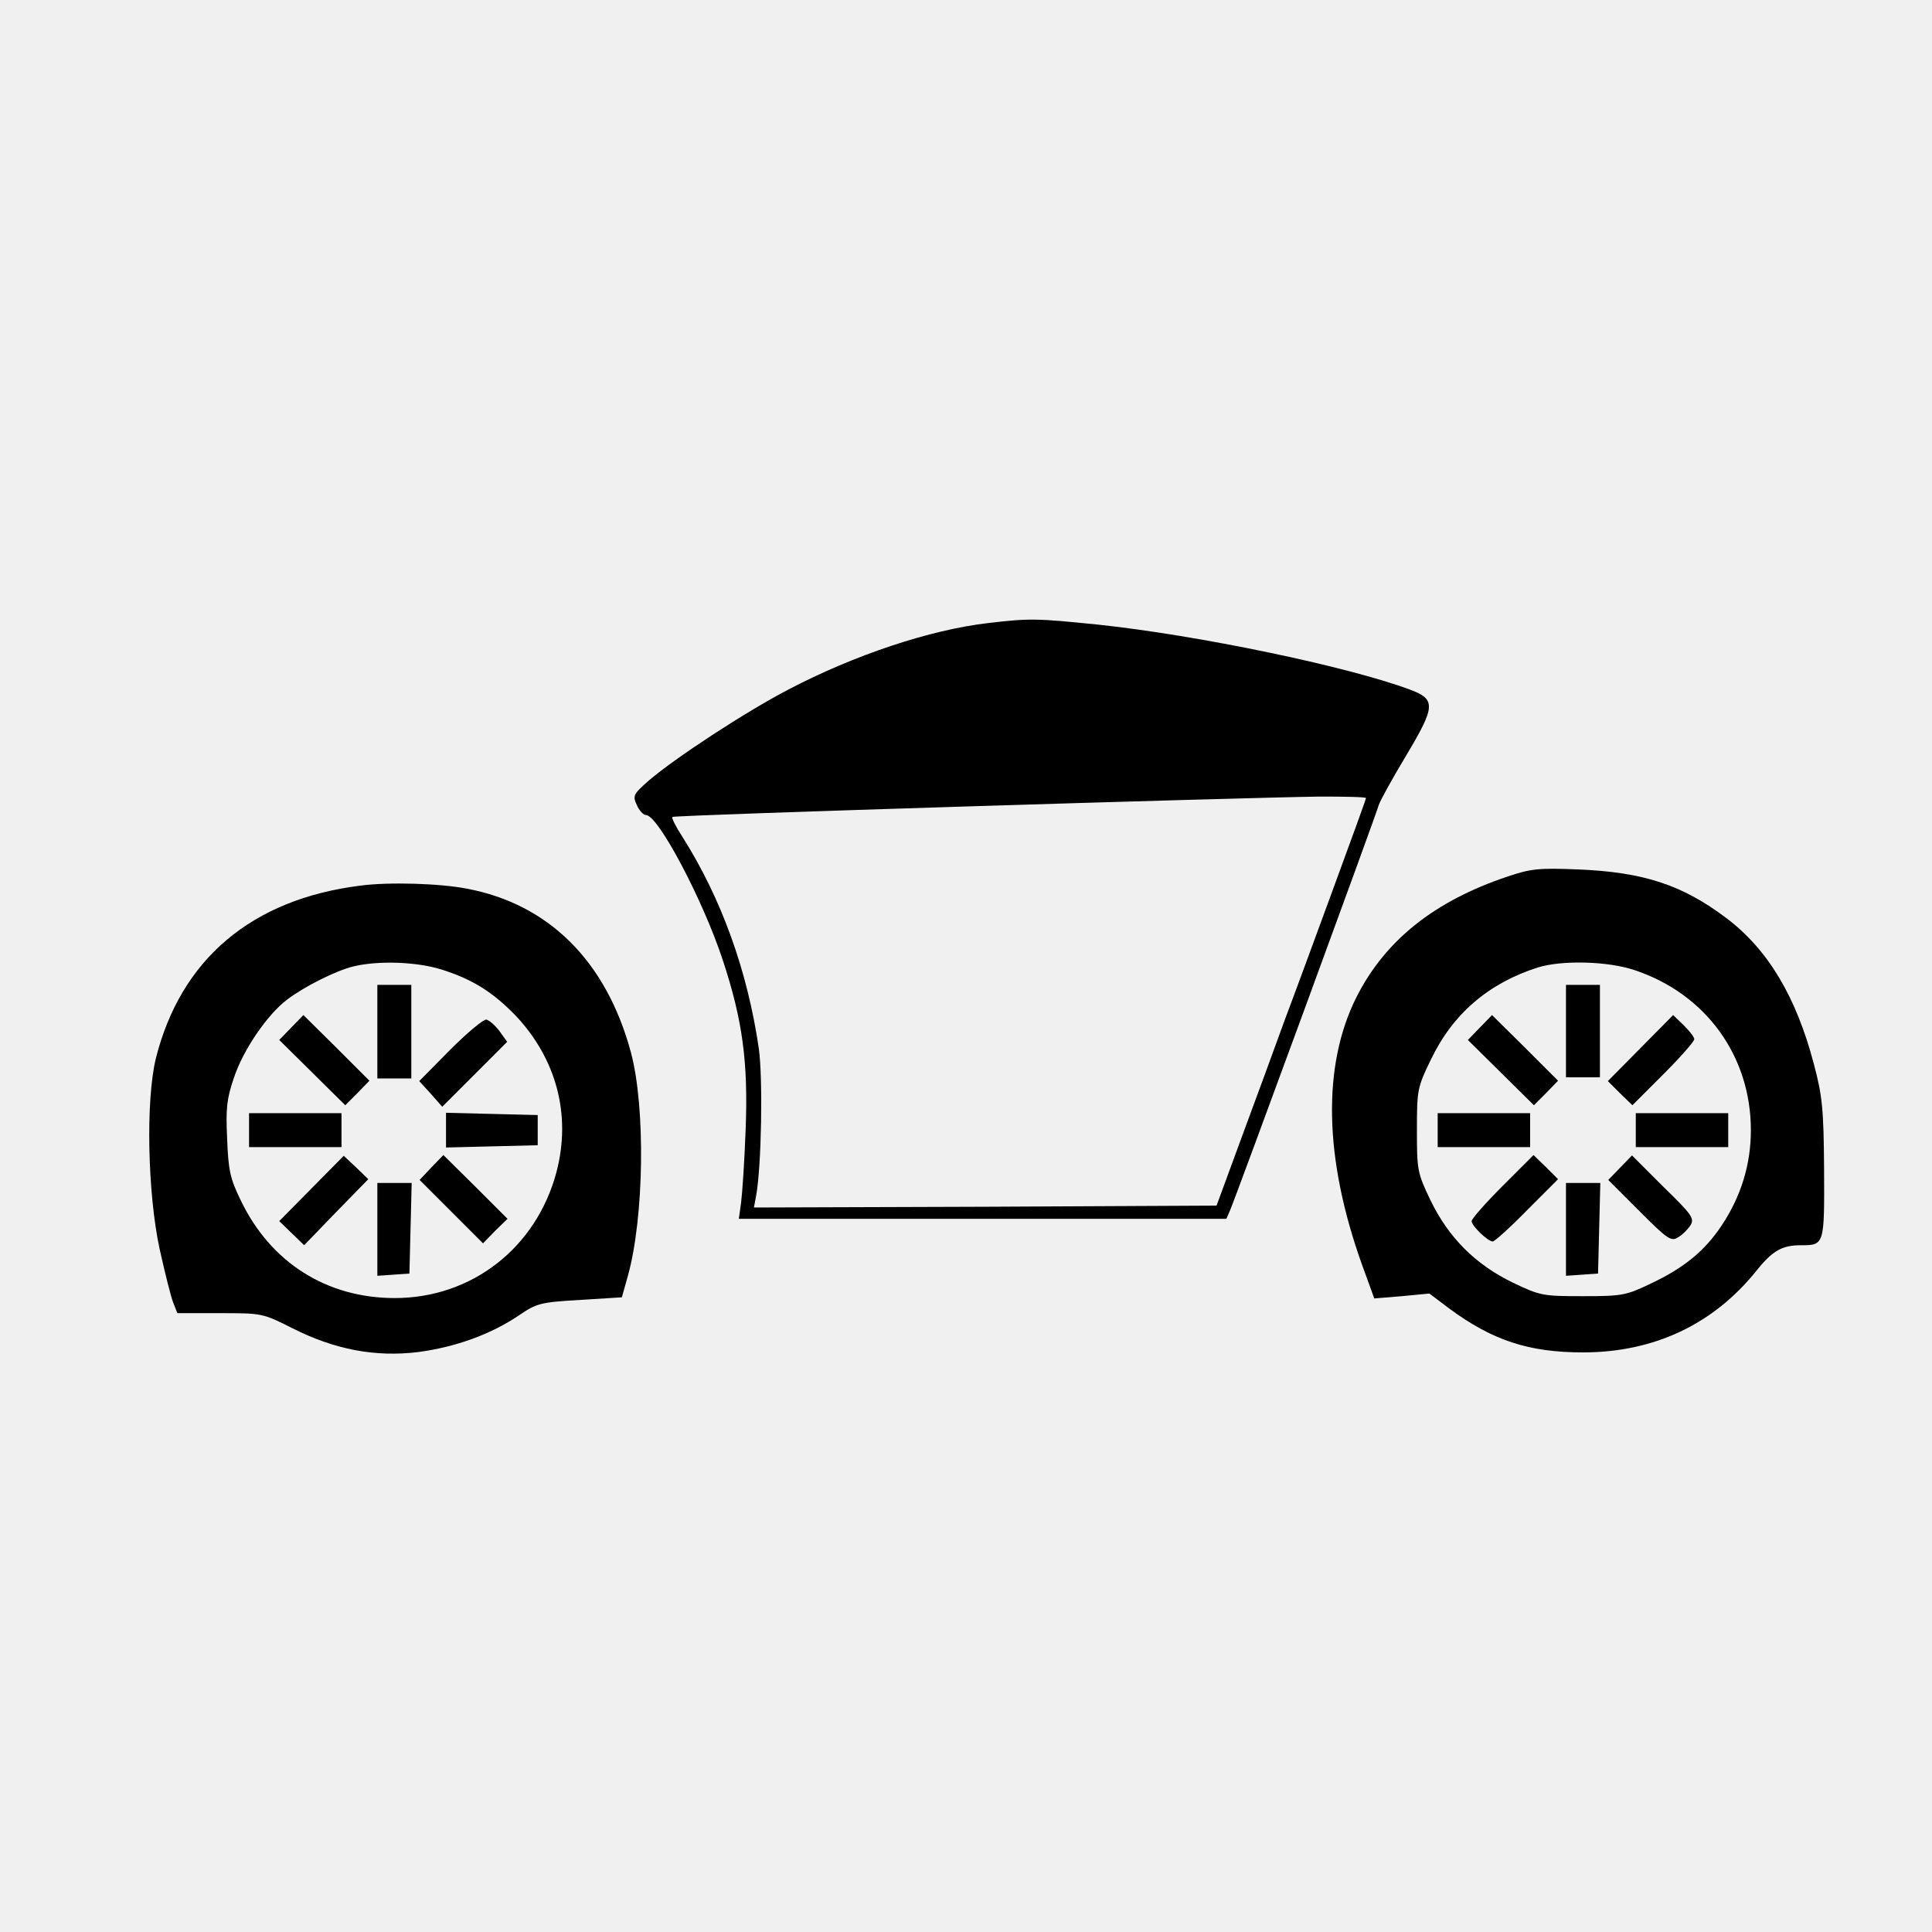
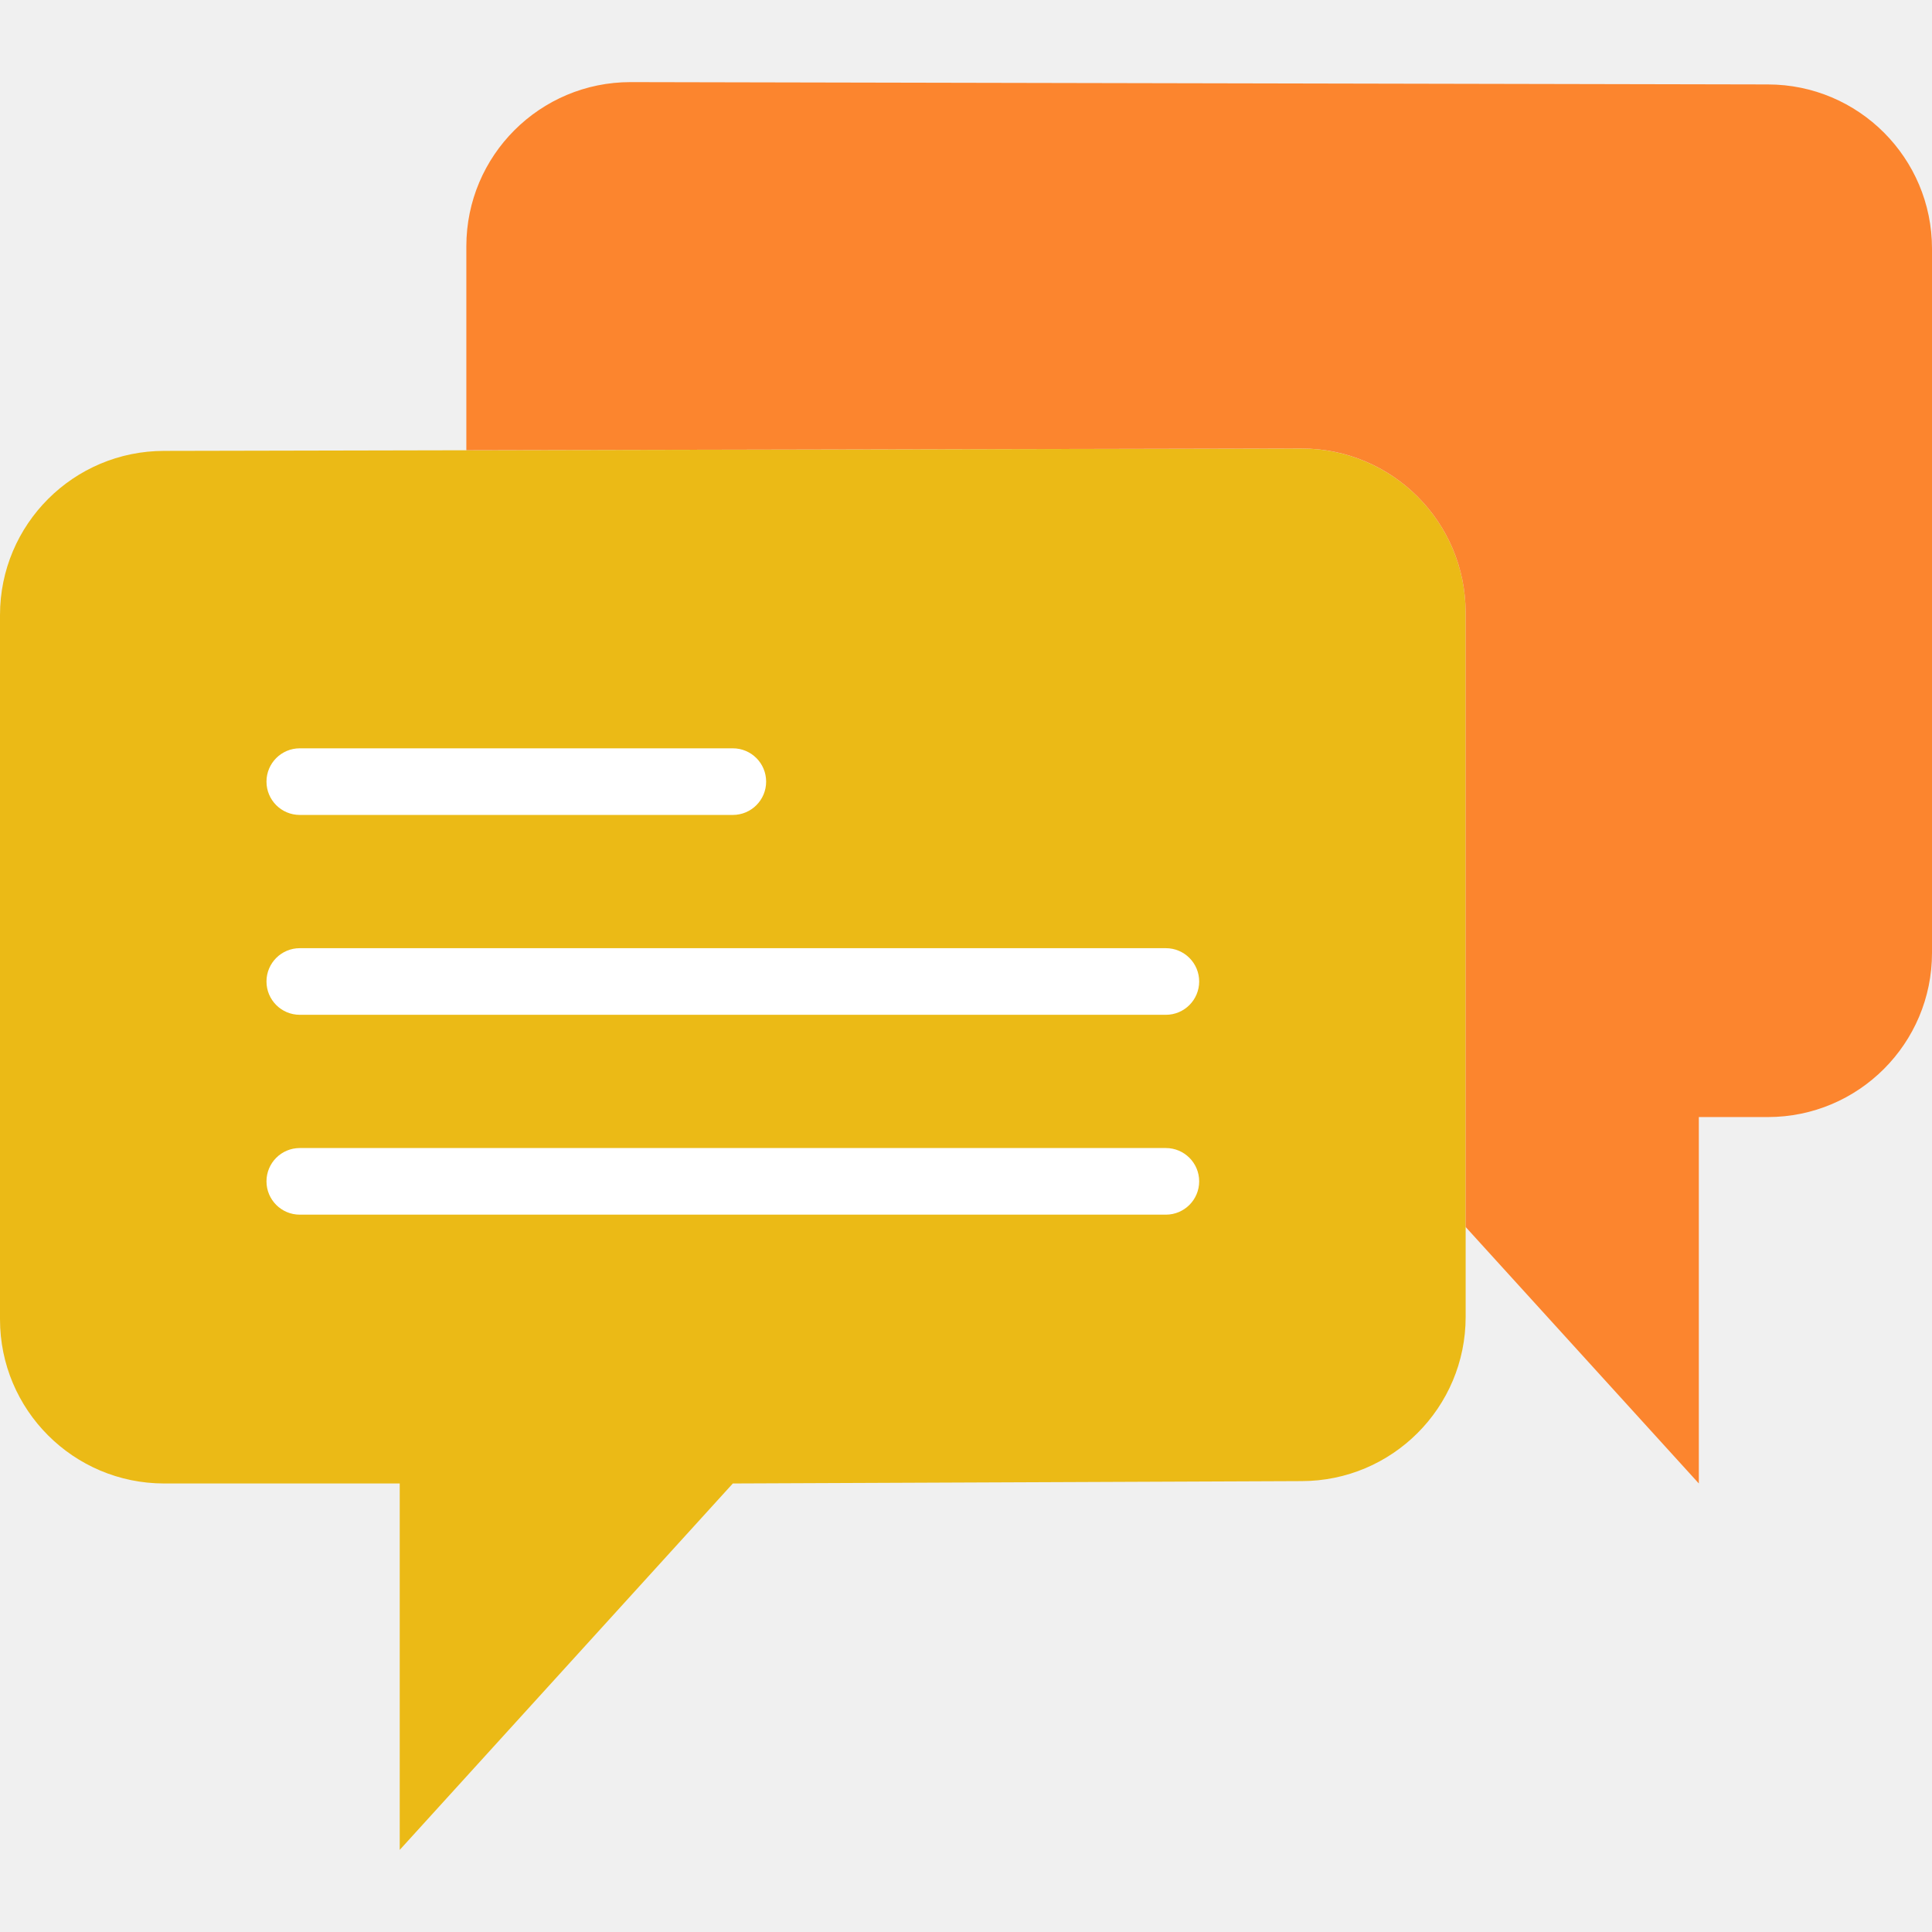
- <svg xmlns="http://www.w3.org/2000/svg" version="1.0" width="512pt" height="512pt" viewBox="0 0 512 512" preserveAspectRatio="xMidYMid meet">
-   <g transform="translate(0,512) scale(0.1,-0.1)" fill="#000000" stroke="none">
-     <path d="M2620 3469 c-156 -18 -356 -85 -530 -176 -117 -61 -301 -182 -370 -241 -42 -37 -44 -41 -32 -66 6 -14 17 -26 24 -26 32 0 150 -223 203 -383 53 -160 68 -272 61 -451 -3 -83 -9 -170 -12 -193 l-6 -43 646 0 646 0 10 23 c14 32 387 1048 394 1074 4 12 36 70 72 130 79 132 80 150 9 176 -164 61 -561 144 -828 172 -159 16 -176 17 -287 4z m1000 -464 c0 -3 -39 -110 -86 -238 -47 -128 -105 -286 -130 -352 -24 -66 -74 -203 -112 -305 l-68 -185 -613 -3 -613 -2 6 32 c14 79 18 308 7 389 -30 206 -99 398 -203 562 -17 26 -29 50 -26 52 4 5 1497 51 1716 54 67 0 122 -1 122 -4z" />
-     <path d="M3995 2797 c-194 -65 -324 -169 -400 -319 -92 -183 -86 -430 15 -711 l32 -88 73 6 73 7 53 -40 c114 -84 210 -116 354 -116 188 0 346 74 461 218 42 52 67 66 117 66 62 0 62 1 61 202 -1 161 -5 195 -27 278 -47 179 -122 304 -232 387 -117 88 -219 122 -395 129 -102 4 -123 2 -185 -19z m337 -248 c189 -63 308 -228 308 -424 0 -91 -26 -175 -77 -252 -45 -68 -100 -113 -189 -155 -65 -31 -75 -33 -179 -33 -106 0 -113 1 -186 36 -99 48 -170 119 -218 218 -35 73 -36 80 -36 186 0 106 1 113 37 187 58 121 152 202 283 244 64 20 186 17 257 -7z" />
-     <path d="M4150 2388 l0 -123 45 0 45 0 0 123 0 122 -45 0 -45 0 0 -122z" />
-     <path d="M3922 2397 l-32 -33 88 -87 87 -86 32 32 32 33 -87 87 -88 87 -32 -33z" />
-     <path d="M4347 2342 l-86 -87 32 -32 33 -32 82 82 c45 45 82 87 82 93 0 6 -13 22 -28 37 l-28 27 -87 -88z" />
-     <path d="M3810 2125 l0 -45 123 0 122 0 0 45 0 45 -122 0 -123 0 0 -45z" />
-     <path d="M4335 2125 l0 -45 123 0 122 0 0 45 0 45 -122 0 -123 0 0 -45z" />
-     <path d="M3982 1977 c-45 -45 -82 -87 -82 -93 0 -13 43 -54 56 -54 5 0 46 37 91 83 l82 82 -32 32 -33 32 -82 -82z" />
-     <path d="M4293 2025 l-31 -32 83 -83 c74 -74 84 -81 102 -69 11 6 26 21 33 32 11 18 4 28 -72 102 l-83 83 -32 -33z" />
-     <path d="M4150 1862 l0 -123 43 3 42 3 3 120 3 120 -46 0 -45 0 0 -123z" />
-     <path d="M955 2773 c-288 -36 -476 -195 -542 -458 -27 -111 -22 -356 10 -505 14 -63 30 -127 36 -142 l11 -28 112 0 c112 0 114 0 193 -40 113 -57 220 -77 334 -63 98 13 192 47 266 97 47 32 57 35 162 41 l111 7 16 57 c43 155 47 446 8 592 -65 241 -217 393 -435 434 -72 14 -207 18 -282 8z m214 -222 c83 -26 137 -60 198 -123 108 -115 147 -263 108 -413 -53 -201 -224 -335 -429 -335 -180 0 -329 94 -408 259 -28 57 -33 80 -36 163 -4 80 -1 107 18 162 24 73 88 167 141 207 46 35 130 77 176 88 66 16 168 12 232 -8z" />
-     <path d="M1000 2386 l0 -124 45 0 45 0 0 124 0 124 -45 0 -45 0 0 -124z" />
-     <path d="M772 2397 l-32 -33 88 -87 87 -86 32 32 32 33 -87 87 -88 87 -32 -33z" />
-     <path d="M1193 2338 l-82 -83 31 -34 30 -34 86 86 86 86 -20 28 c-12 16 -27 29 -35 31 -8 1 -51 -35 -96 -80z" />
-     <path d="M660 2125 l0 -45 123 0 122 0 0 45 0 45 -122 0 -123 0 0 -45z" />
-     <path d="M1182 2125 l0 -46 121 3 122 3 0 40 0 40 -122 3 -121 3 0 -46z" />
-     <path d="M826 1971 l-86 -87 33 -32 33 -32 85 88 85 87 -32 31 -33 31 -85 -86z" />
-     <path d="M1143 2026 l-31 -33 84 -84 84 -84 32 33 33 32 -85 85 -85 84 -32 -33z" />
-     <path d="M1000 1862 l0 -123 43 3 42 3 3 120 3 120 -46 0 -45 0 0 -123z" />
+ <svg xmlns="http://www.w3.org/2000/svg" height="800px" width="800px" version="1.1" id="Capa_1" viewBox="0 0 58 58" xml:space="preserve">
+   <g>
+     <path style="fill:#EBBA16;" d="M44,18.394v21.141c0,2.722-2.207,4.929-4.929,4.929L22,44.535l-10,11v-11H4.929   C2.207,44.535,0,42.328,0,39.606l0-21.141c0-2.722,2.207-4.929,4.929-4.929l34.141-0.071C41.793,13.465,44,15.672,44,18.394z" />
+     <path style="fill:#FFFFFF;" d="M22,24.465H9c-0.553,0-1-0.448-1-1s0.447-1,1-1h13c0.553,0,1,0.448,1,1S22.553,24.465,22,24.465z" />
+     <path style="fill:#FFFFFF;" d="M35,30.465H9c-0.553,0-1-0.448-1-1s0.447-1,1-1h26c0.553,0,1,0.448,1,1S35.553,30.465,35,30.465z" />
+     <path style="fill:#FFFFFF;" d="M35,36.465H9c-0.553,0-1-0.448-1-1s0.447-1,1-1h26c0.553,0,1,0.448,1,1S35.553,36.465,35,36.465z" />
+     <path style="fill:#FC852E;" d="M53.071,2.535l-34.141-0.07C16.207,2.465,14,4.672,14,7.394v6.122l25.071-0.052   c2.722,0,4.929,2.207,4.929,4.93v18.441l7,7.7v-11h2.071c2.722,0,4.929-2.207,4.929-4.929V7.465   C58,4.742,55.793,2.535,53.071,2.535z" />
  </g>
</svg>
